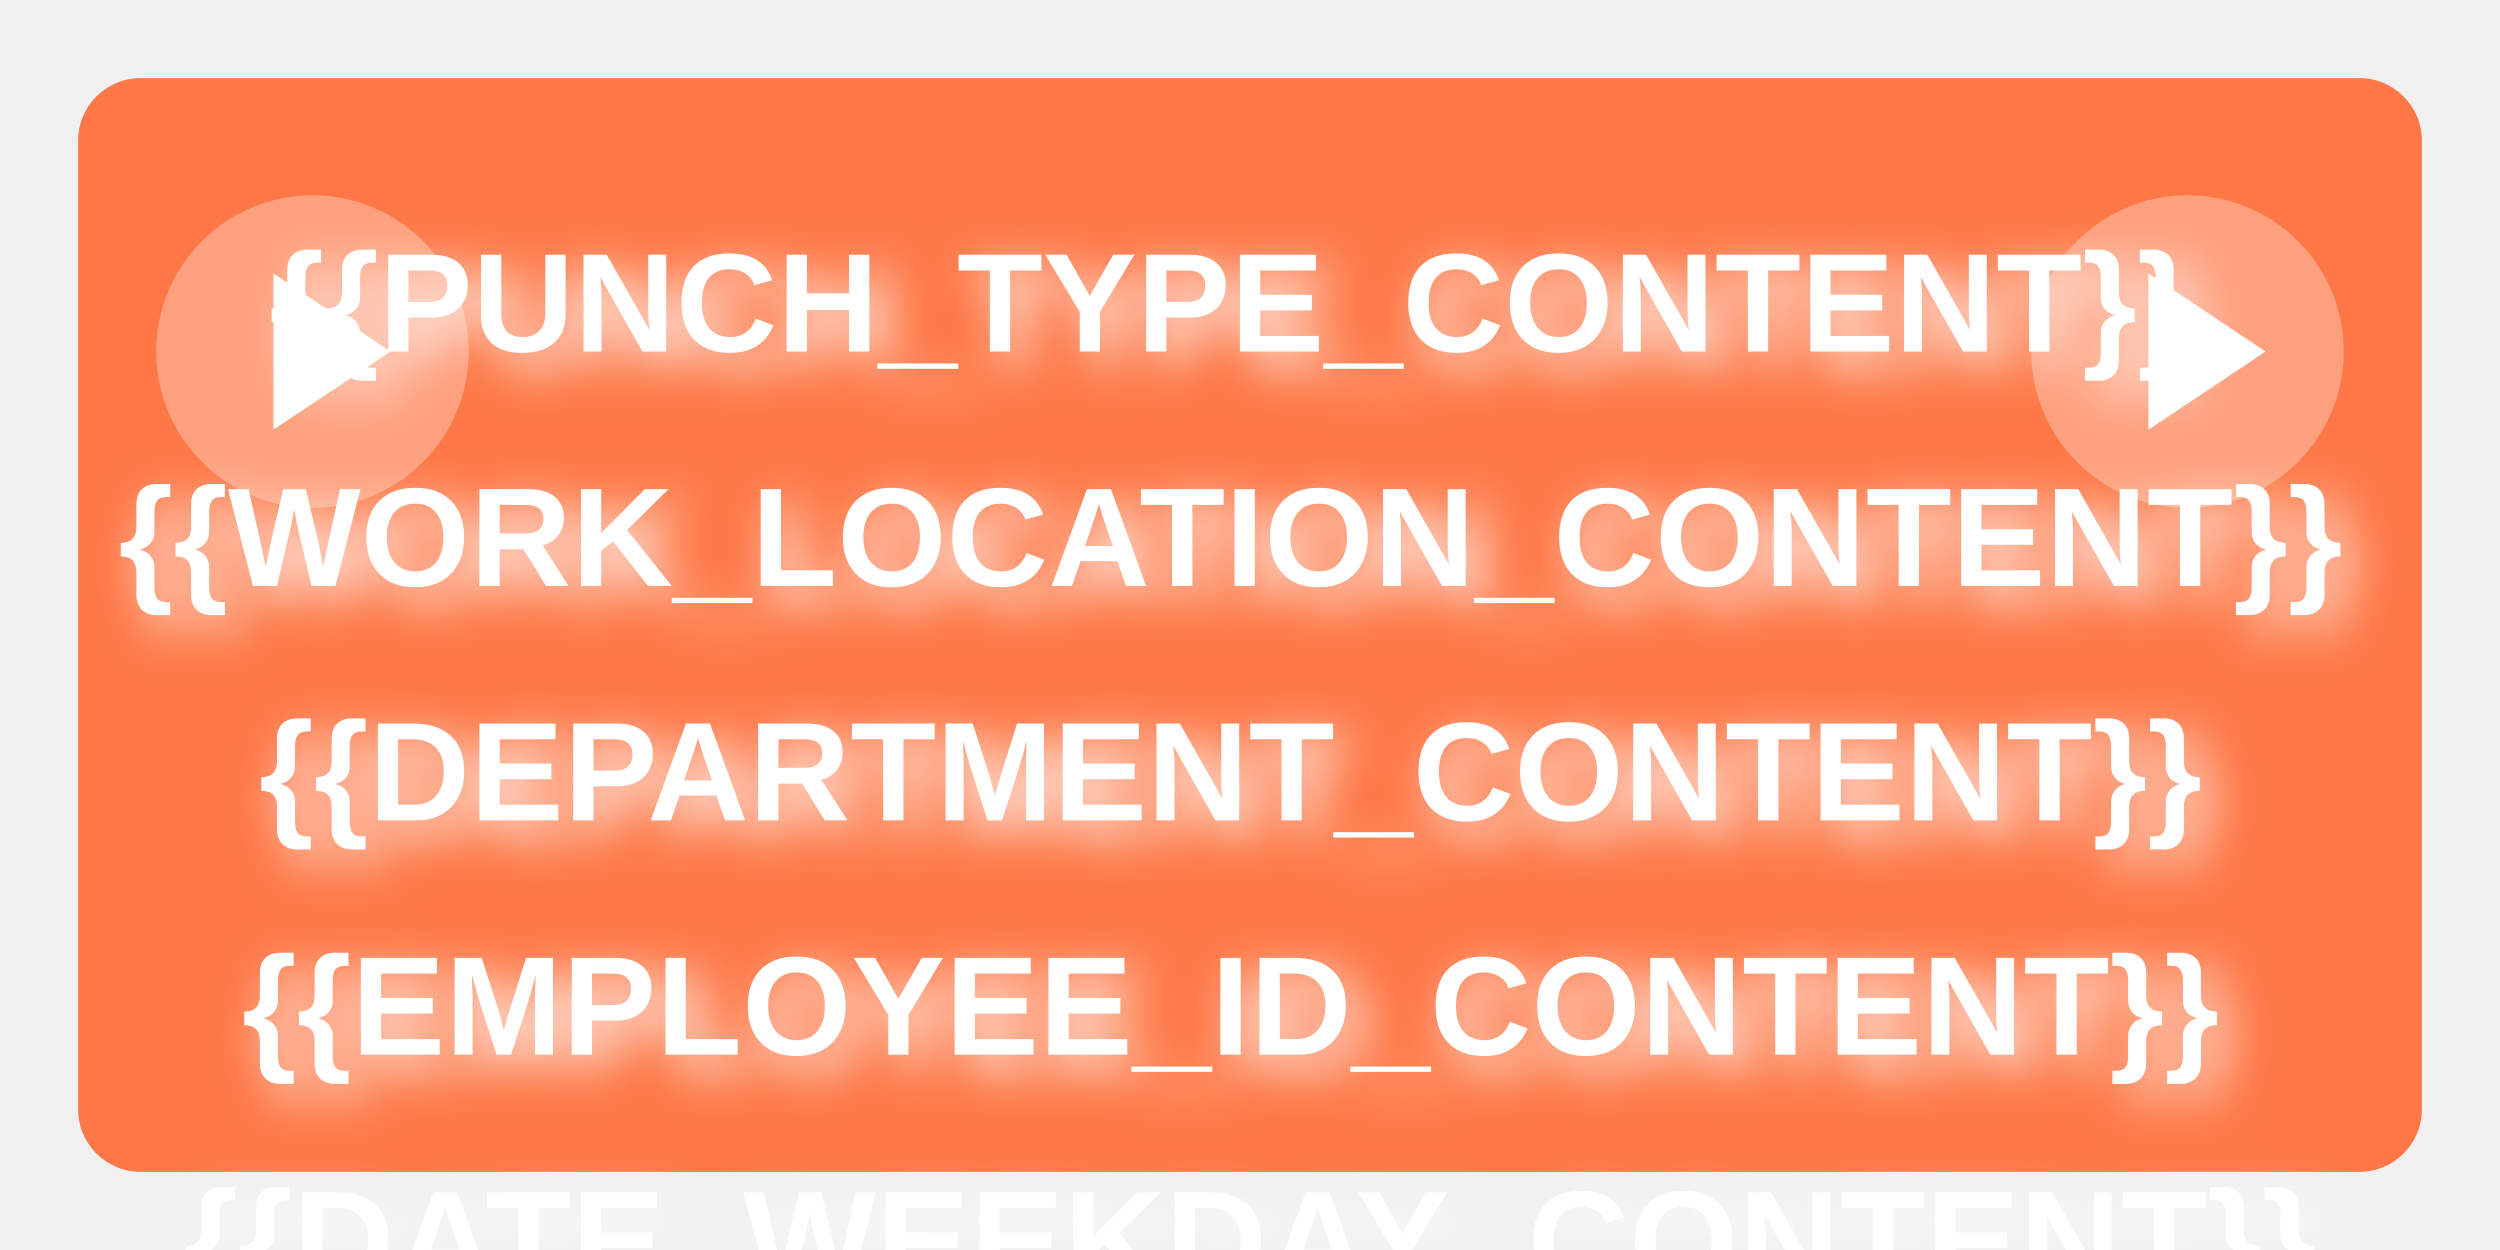
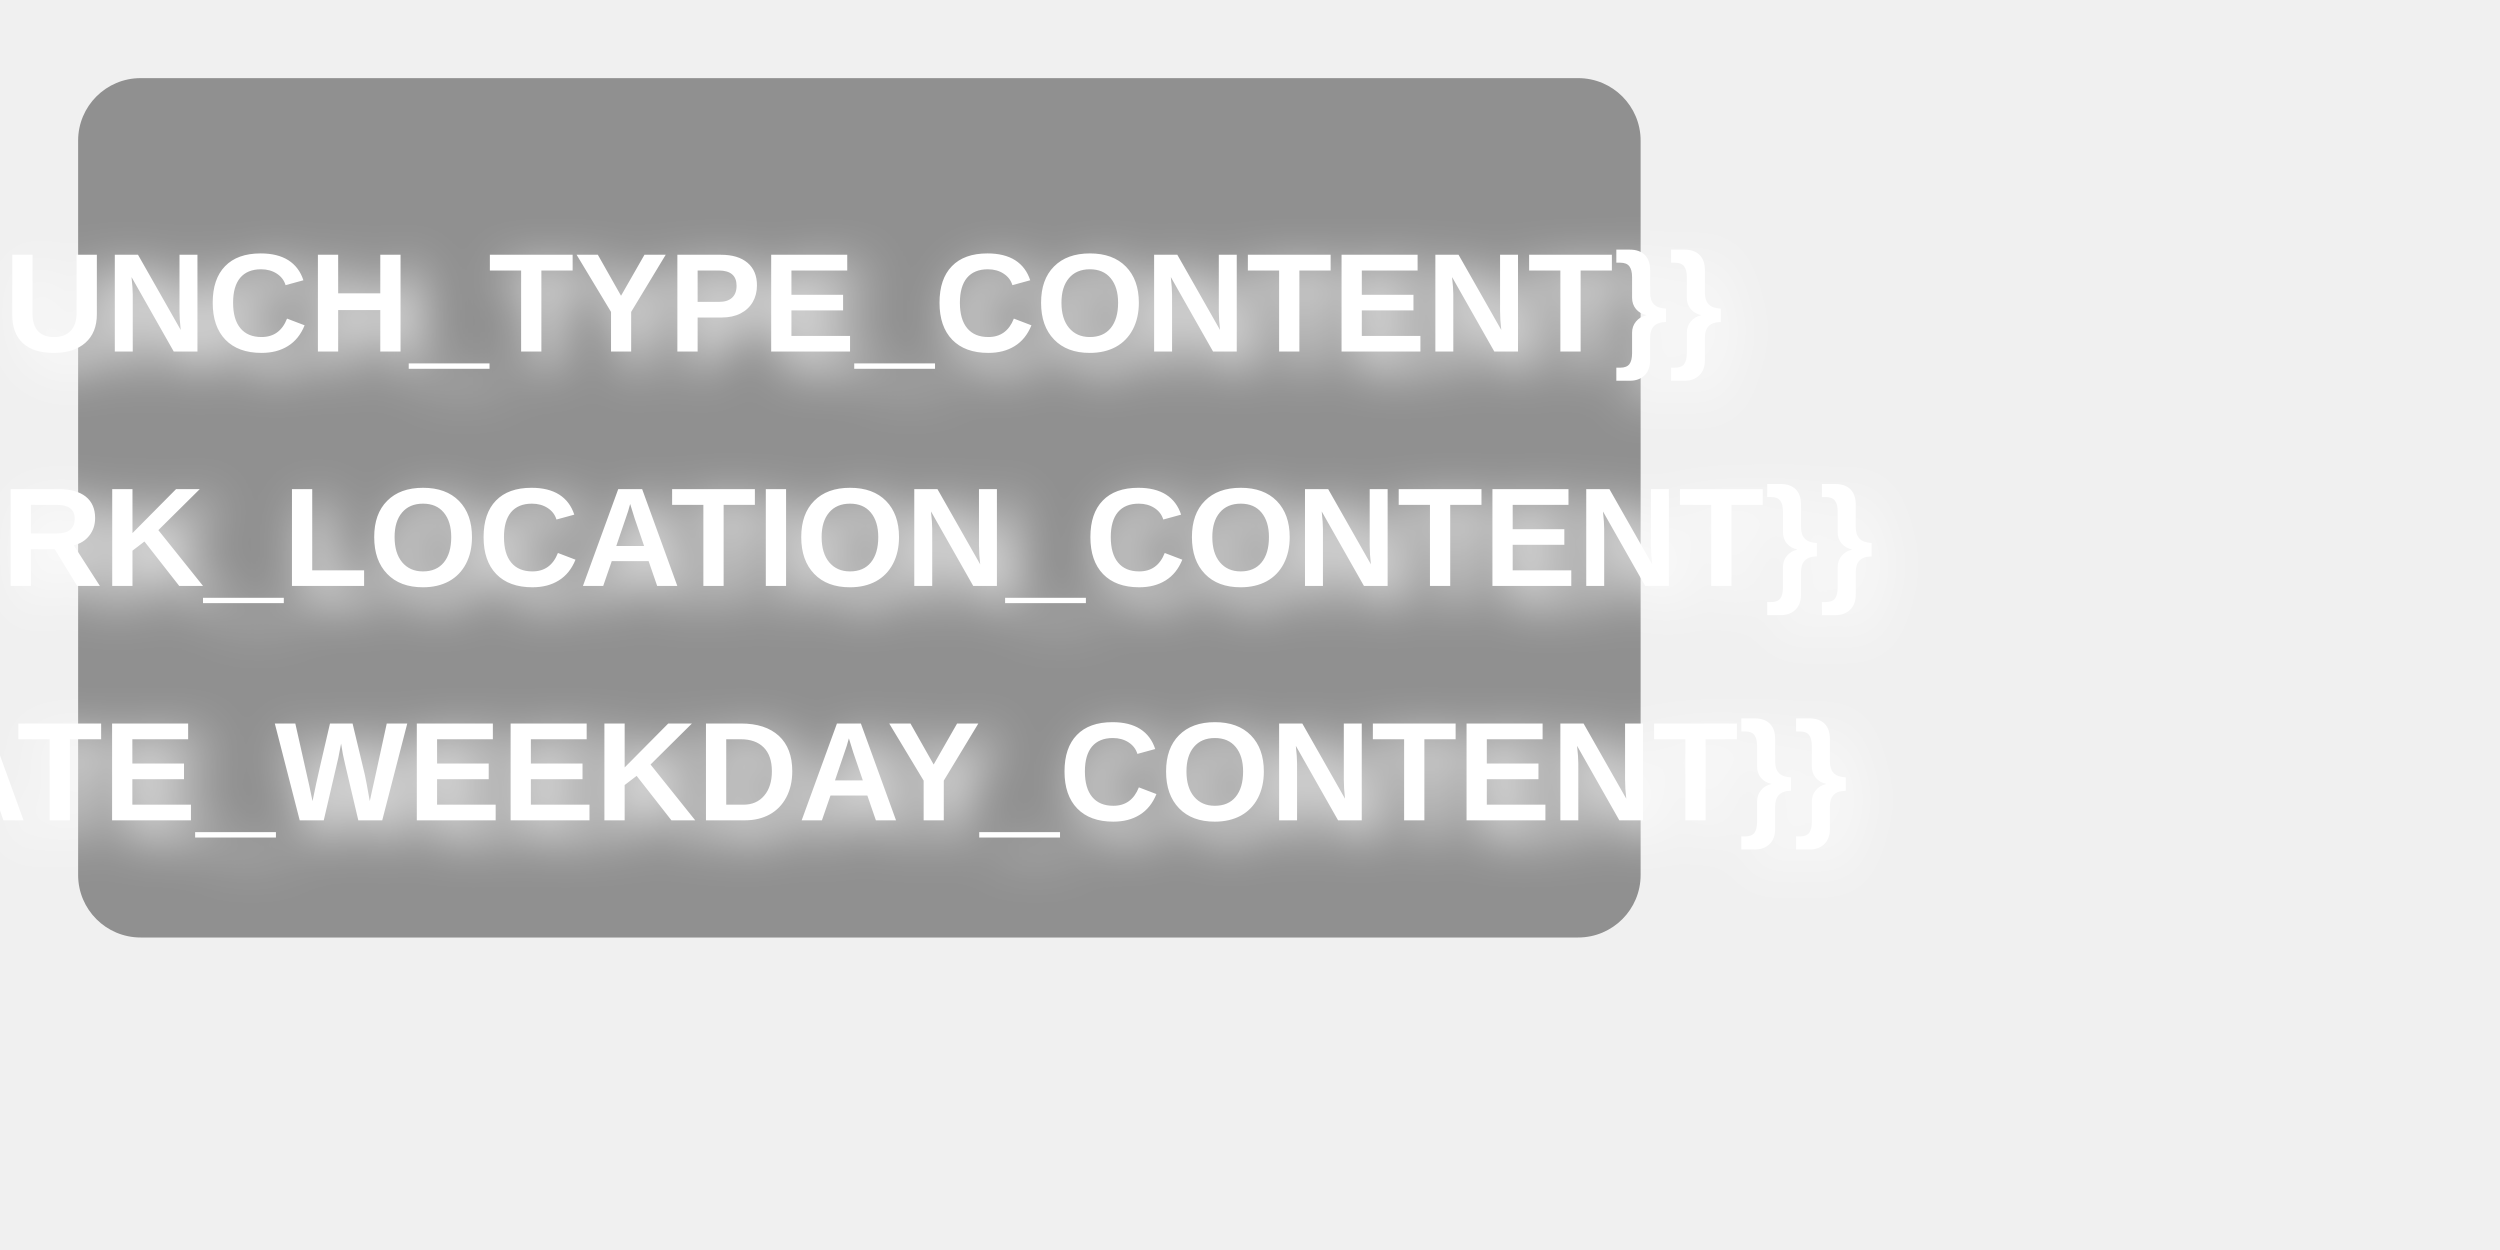
<svg xmlns="http://www.w3.org/2000/svg" width="320" height="160" viewBox="0 0 320 160">
  <defs>
    <filter id="inner-shadow" x="-20%" y="-20%" width="140%" height="140%">
      <feOffset dx="2" dy="2" />
      <feGaussianBlur stdDeviation="3" result="blur" />
      <feComposite in="SourceGraphic" in2="blur" operator="over" />
    </filter>
  </defs>
-   <rect x="10" y="10" width="300" height="140" rx="8" ry="8" fill="#FF6B35" fill-opacity="0.9" />
-   <text x="160" y="45" font-family="Arial, sans-serif" font-weight="bold" font-size="18" fill="#FFFFFF" text-anchor="middle" filter="url(#inner-shadow)">
-     <tspan id="line1" x="160" dy="0">{{PUNCH_TYPE_CONTENT}}</tspan>
-     <tspan id="line2" x="160" dy="30">{{WORK_LOCATION_CONTENT}}</tspan>
-     <tspan id="line3" x="160" dy="30">{{DEPARTMENT_CONTENT}}</tspan>
-     <tspan id="line4" x="160" dy="30">{{EMPLOYEE_ID_CONTENT}}</tspan>
-     <tspan id="line5" x="160" dy="30">{{DATE_WEEKDAY_CONTENT}}</tspan>
+   <rect x="10" y="10" width="200" height="110" rx="8" ry="8" fill="#000000" fill-opacity="0.4" />
+   <text x="100" y="45" font-family="Arial, sans-serif" font-weight="bold" font-size="18" fill="#FFFFFF" text-anchor="middle" filter="url(#inner-shadow)">
+     <tspan id="line1" x="100" dy="0">{{PUNCH_TYPE_CONTENT}}</tspan>
+     <tspan id="line2" x="100" dy="30">{{WORK_LOCATION_CONTENT}}</tspan>
+     <tspan id="line5" x="100" dy="30">{{DATE_WEEKDAY_CONTENT}}</tspan>
  </text>
-   <g transform="translate(40, 45)">
-     <circle cx="0" cy="0" r="20" fill="#FFFFFF" fill-opacity="0.3" />
-     <path d="M-5,-10 L-5,10 L10,0 Z" fill="#FFFFFF" />
-   </g>
-   <g transform="translate(280, 45)">
-     <circle cx="0" cy="0" r="20" fill="#FFFFFF" fill-opacity="0.3" />
-     <path d="M-5,-10 L-5,10 L10,0 Z" fill="#FFFFFF" />
-   </g>
</svg>
